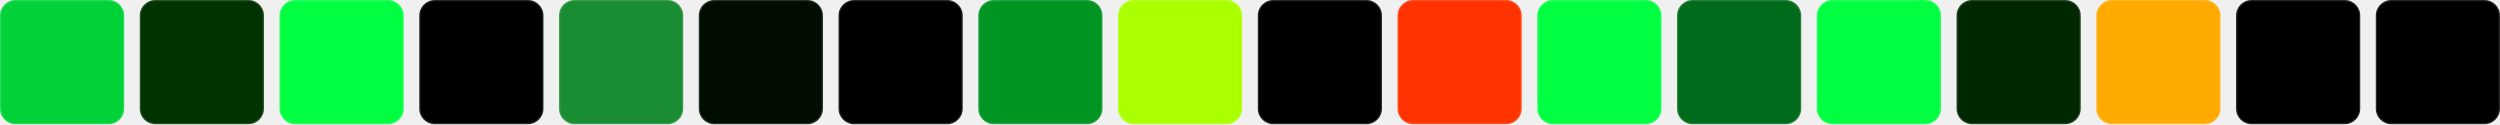
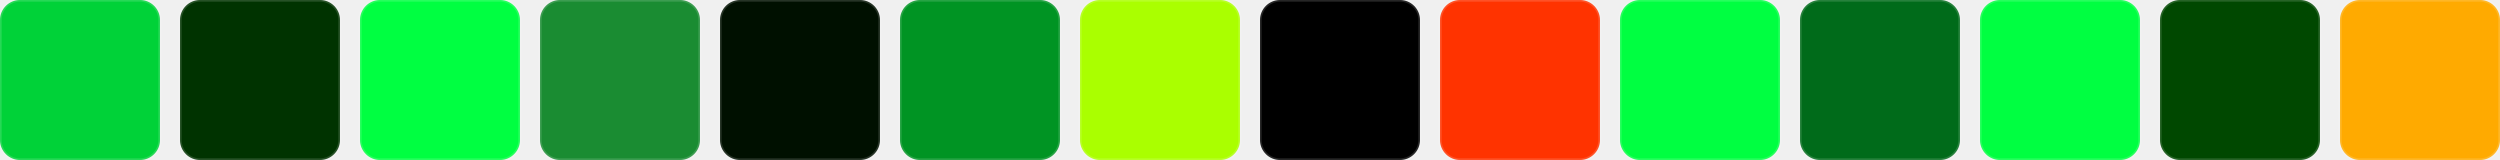
- <svg xmlns="http://www.w3.org/2000/svg" width="483" height="24">
+ <svg xmlns="http://www.w3.org/2000/svg" width="375" height="24">
  <rect x="0" y="0" width="24" height="24" rx="3" fill="#00D238" stroke="#ffffff" stroke-opacity="0.15" stroke-width="0.5" />
  <rect x="27" y="0" width="24" height="24" rx="3" fill="#003300" stroke="#ffffff" stroke-opacity="0.15" stroke-width="0.5" />
  <rect x="54" y="0" width="24" height="24" rx="3" fill="#00FF41" stroke="#ffffff" stroke-opacity="0.15" stroke-width="0.5" />
-   <rect x="81" y="0" width="24" height="24" rx="3" fill="#000000" stroke="#ffffff" stroke-opacity="0.15" stroke-width="0.5" />
-   <rect x="108" y="0" width="24" height="24" rx="3" fill="#1A8C32" stroke="#ffffff" stroke-opacity="0.15" stroke-width="0.5" />
-   <rect x="135" y="0" width="24" height="24" rx="3" fill="#000D00" stroke="#ffffff" stroke-opacity="0.15" stroke-width="0.5" />
-   <rect x="162" y="0" width="24" height="24" rx="3" fill="#000000" stroke="#ffffff" stroke-opacity="0.15" stroke-width="0.5" />
-   <rect x="189" y="0" width="24" height="24" rx="3" fill="#009423" stroke="#ffffff" stroke-opacity="0.15" stroke-width="0.5" />
-   <rect x="216" y="0" width="24" height="24" rx="3" fill="#AAFF00" stroke="#ffffff" stroke-opacity="0.15" stroke-width="0.5" />
-   <rect x="243" y="0" width="24" height="24" rx="3" fill="#000000" stroke="#ffffff" stroke-opacity="0.15" stroke-width="0.5" />
-   <rect x="270" y="0" width="24" height="24" rx="3" fill="#FF3300" stroke="#ffffff" stroke-opacity="0.15" stroke-width="0.5" />
+   <rect x="81" y="0" width="24" height="24" rx="3" fill="#1A8C32" stroke="#ffffff" stroke-opacity="0.15" stroke-width="0.5" />
+   <rect x="108" y="0" width="24" height="24" rx="3" fill="#001000" stroke="#ffffff" stroke-opacity="0.15" stroke-width="0.5" />
+   <rect x="135" y="0" width="24" height="24" rx="3" fill="#009423" stroke="#ffffff" stroke-opacity="0.15" stroke-width="0.5" />
+   <rect x="162" y="0" width="24" height="24" rx="3" fill="#AAFF00" stroke="#ffffff" stroke-opacity="0.15" stroke-width="0.5" />
+   <rect x="189" y="0" width="24" height="24" rx="3" fill="#000000" stroke="#ffffff" stroke-opacity="0.15" stroke-width="0.5" />
+   <rect x="216" y="0" width="24" height="24" rx="3" fill="#FF3300" stroke="#ffffff" stroke-opacity="0.15" stroke-width="0.5" />
+   <rect x="243" y="0" width="24" height="24" rx="3" fill="#00FF41" stroke="#ffffff" stroke-opacity="0.15" stroke-width="0.5" />
+   <rect x="270" y="0" width="24" height="24" rx="3" fill="#006B1A" stroke="#ffffff" stroke-opacity="0.15" stroke-width="0.5" />
  <rect x="297" y="0" width="24" height="24" rx="3" fill="#00FF41" stroke="#ffffff" stroke-opacity="0.15" stroke-width="0.5" />
-   <rect x="324" y="0" width="24" height="24" rx="3" fill="#006B1A" stroke="#ffffff" stroke-opacity="0.15" stroke-width="0.5" />
-   <rect x="351" y="0" width="24" height="24" rx="3" fill="#00FF41" stroke="#ffffff" stroke-opacity="0.15" stroke-width="0.5" />
-   <rect x="378" y="0" width="24" height="24" rx="3" fill="#002700" stroke="#ffffff" stroke-opacity="0.15" stroke-width="0.5" />
-   <rect x="405" y="0" width="24" height="24" rx="3" fill="#FFAA00" stroke="#ffffff" stroke-opacity="0.15" stroke-width="0.5" />
-   <rect x="432" y="0" width="24" height="24" rx="3" fill="#000000" stroke="#ffffff" stroke-opacity="0.15" stroke-width="0.5" />
-   <rect x="459" y="0" width="24" height="24" rx="3" fill="#000000" stroke="#ffffff" stroke-opacity="0.15" stroke-width="0.5" />
+   <rect x="324" y="0" width="24" height="24" rx="3" fill="#004800" stroke="#ffffff" stroke-opacity="0.15" stroke-width="0.5" />
+   <rect x="351" y="0" width="24" height="24" rx="3" fill="#FFAA00" stroke="#ffffff" stroke-opacity="0.15" stroke-width="0.5" />
</svg>
